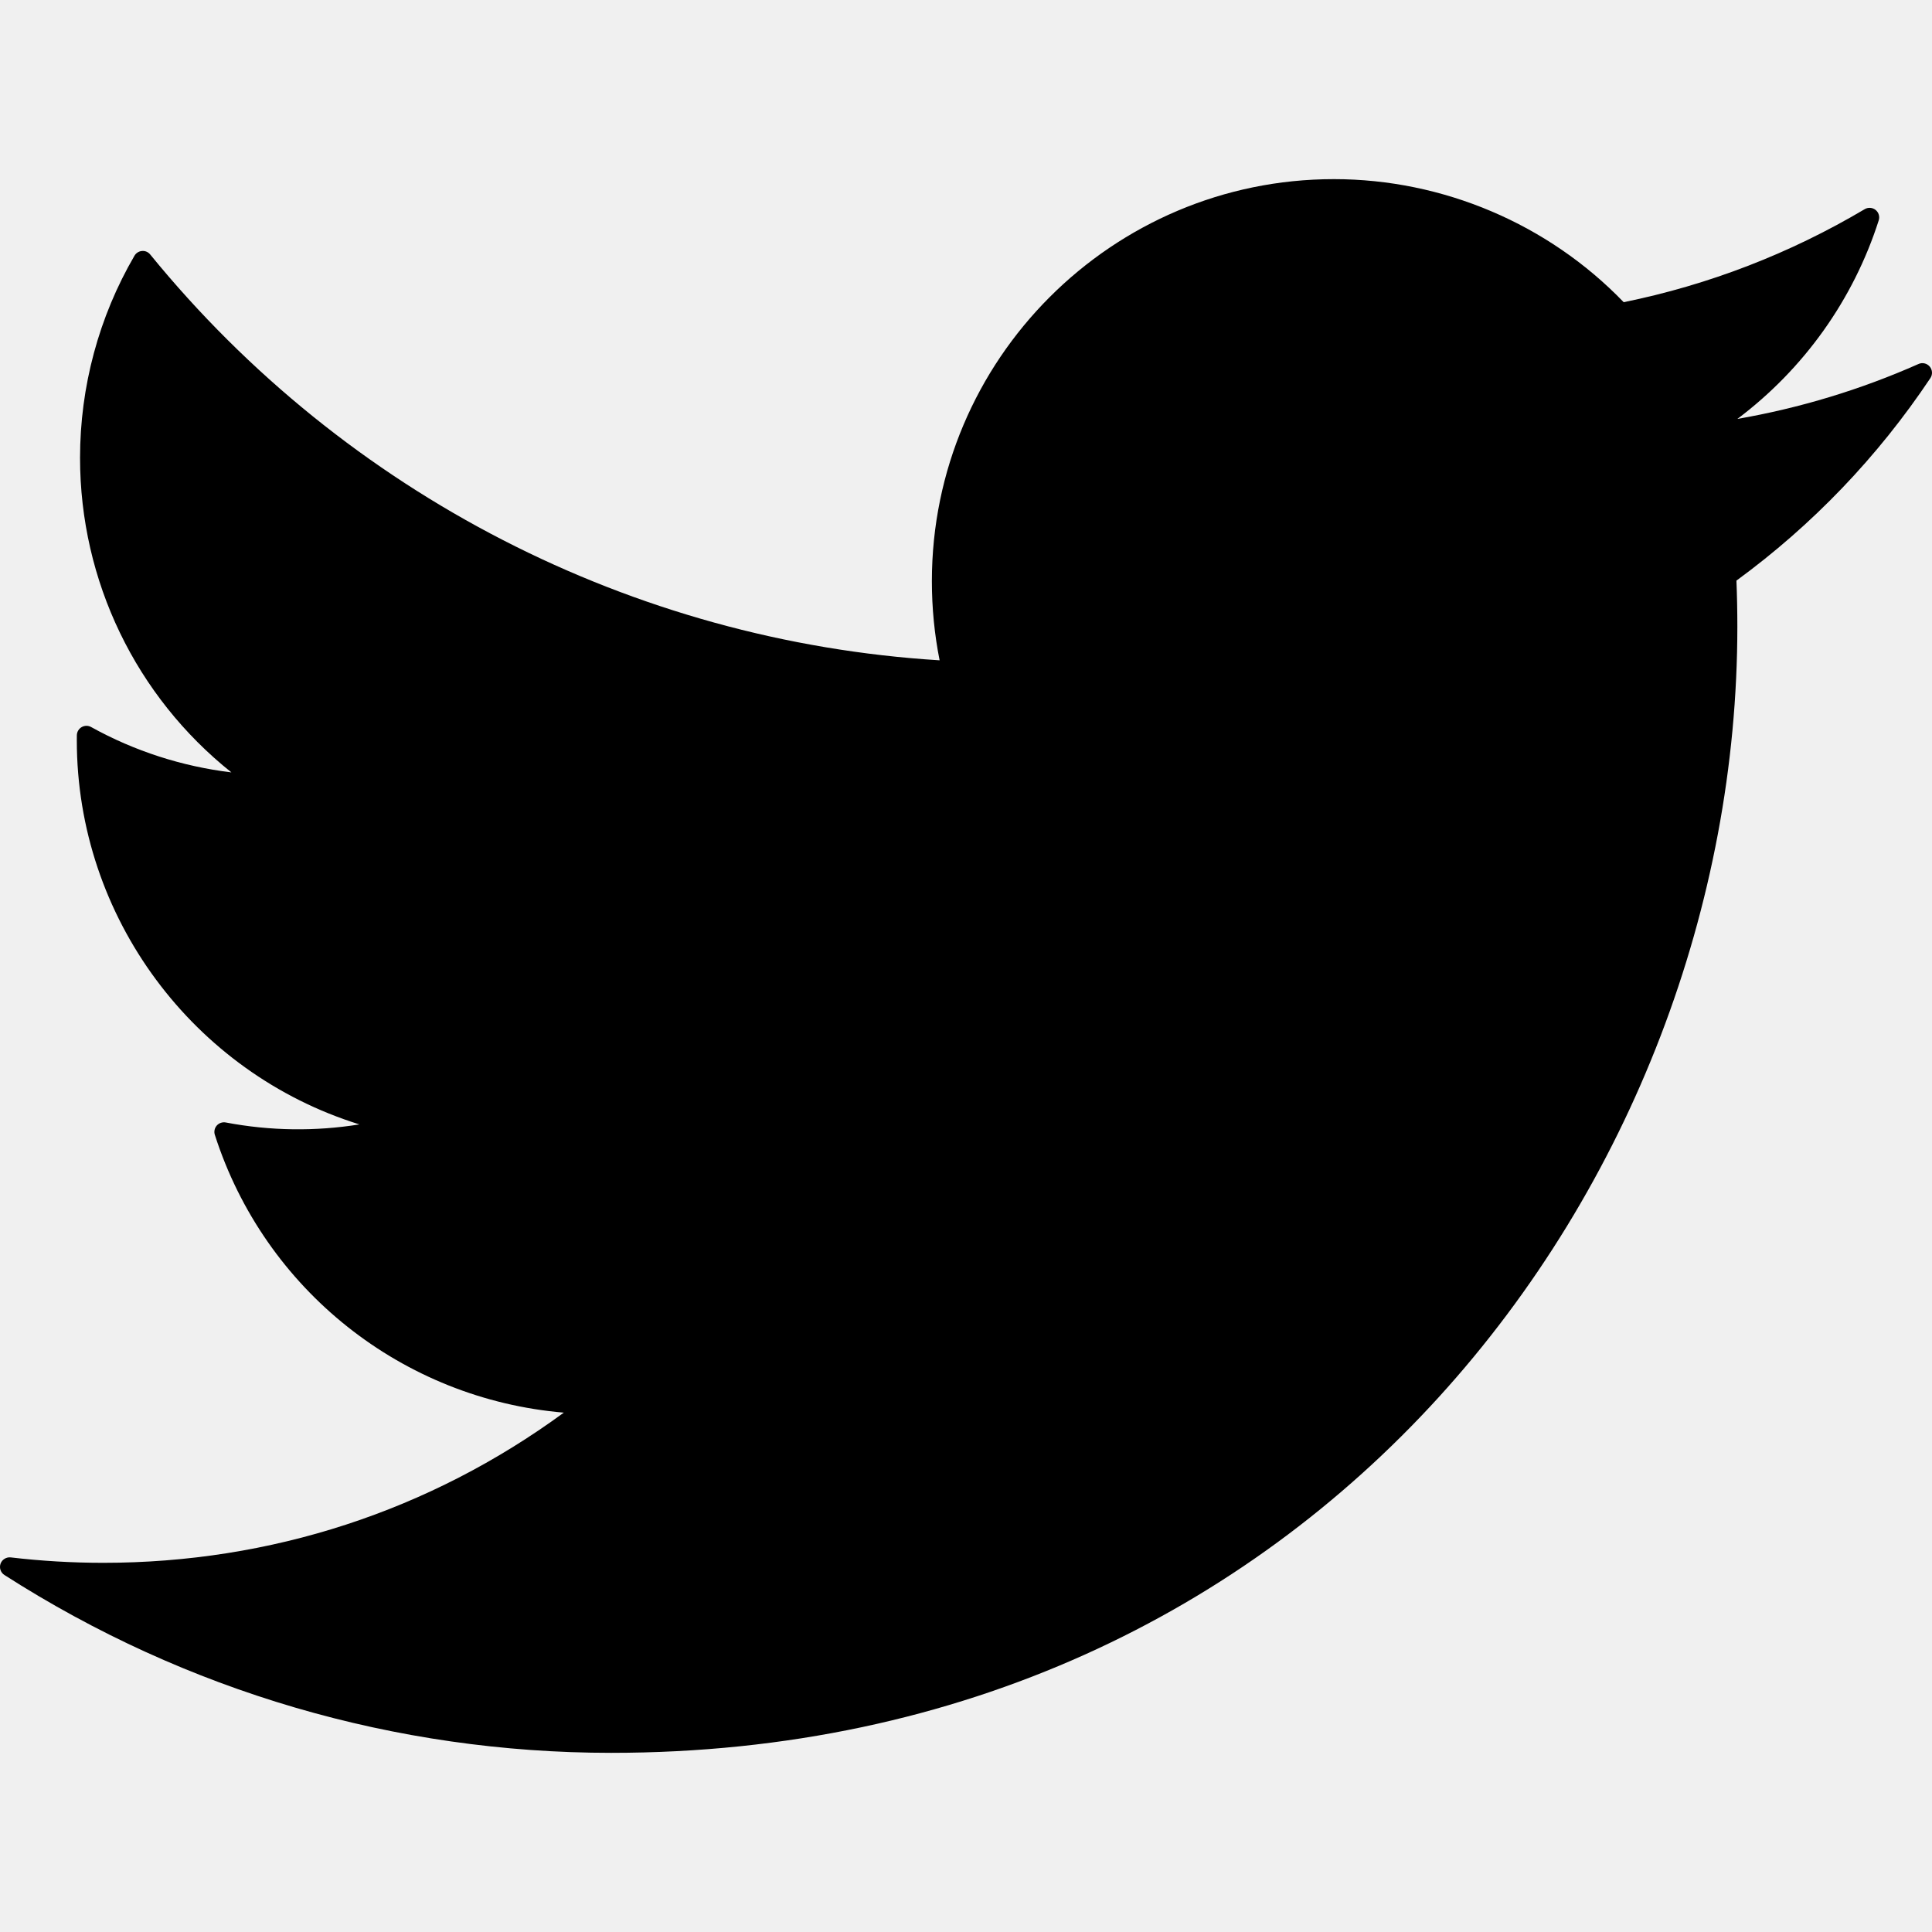
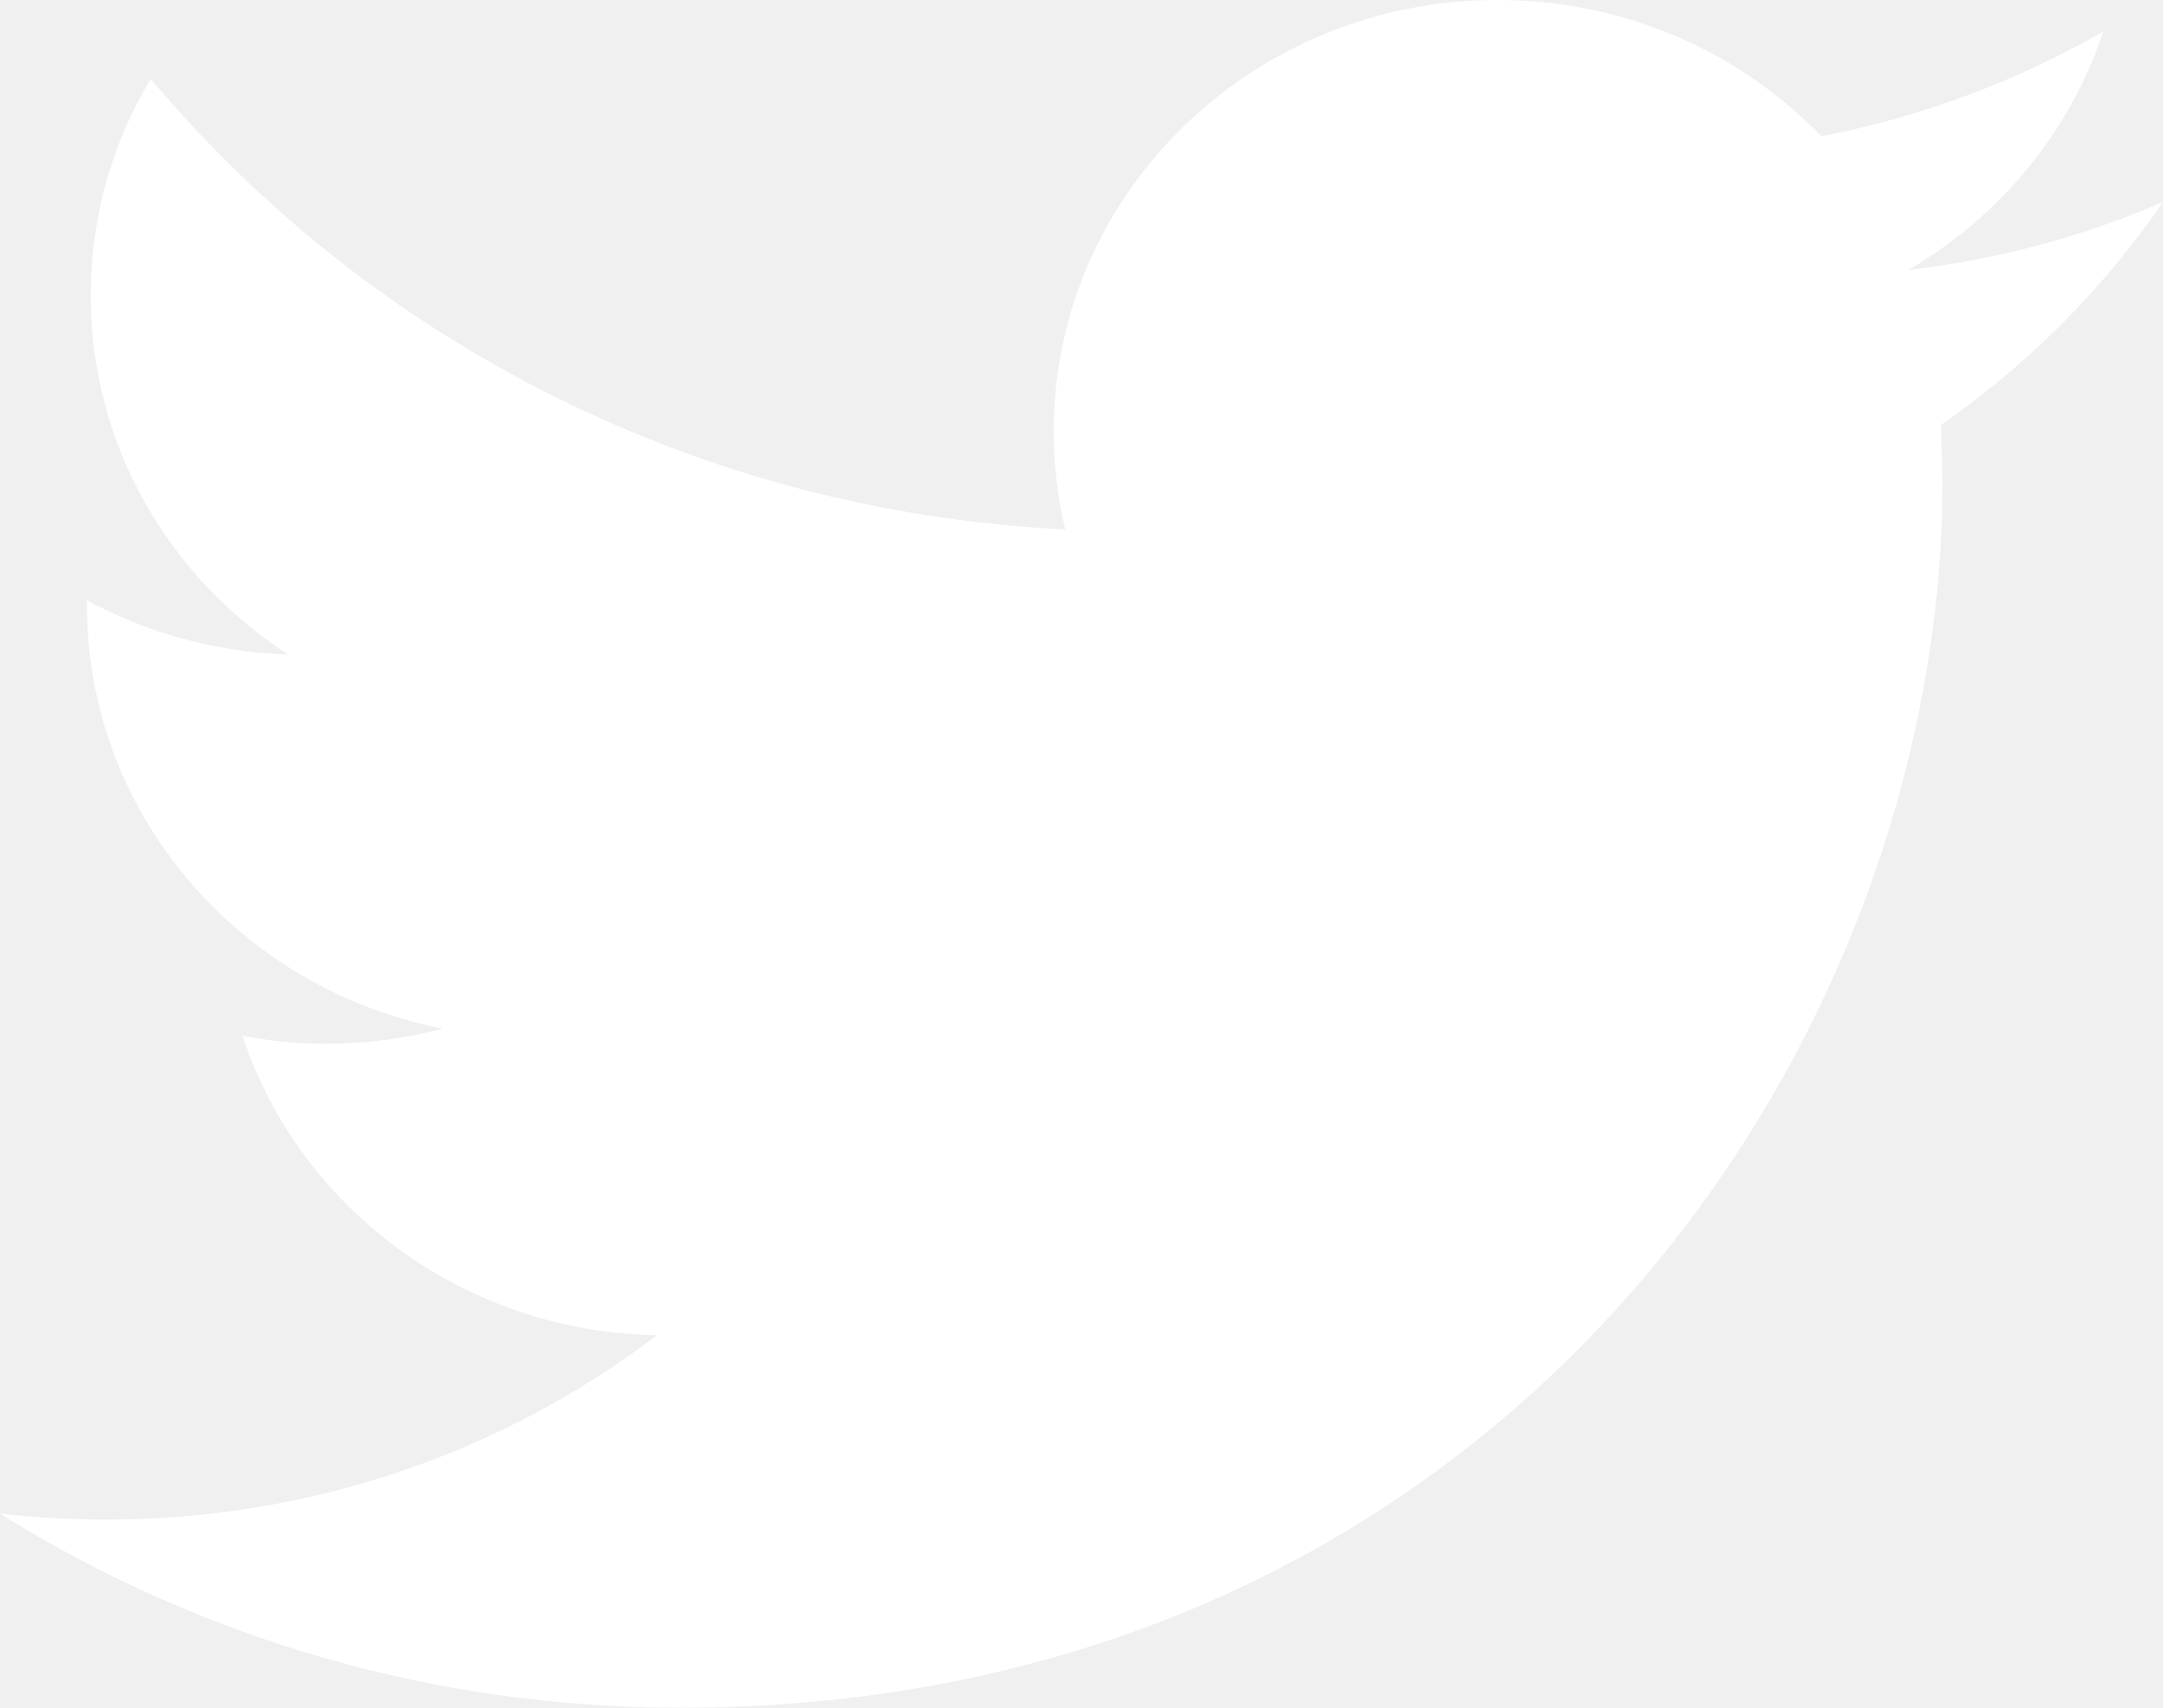
- <svg xmlns="http://www.w3.org/2000/svg" version="1.1" id="Capa_1" x="0px" y="0px" width="97.637px" height="97.637px" viewBox="0 0 97.637 97.637" style="enable-background:new 0 0 97.637 97.637;" xml:space="preserve">
-   <g>
-     <path d="M97.523,18.526c-0.14-0.165-0.371-0.221-0.568-0.131c-2.919,1.295-5.99,2.226-9.153,2.776   c3.358-2.526,5.86-6.024,7.143-10.035c0.062-0.192-0.002-0.402-0.159-0.527c-0.158-0.125-0.377-0.141-0.55-0.038   c-3.782,2.243-7.878,3.824-12.18,4.701c-3.812-3.956-9.135-6.219-14.644-6.219c-11.204,0-20.318,9.114-20.318,20.317   c0,1.355,0.131,2.697,0.391,4c-15.518-0.958-30.028-8.408-39.894-20.509c-0.101-0.124-0.254-0.193-0.414-0.177   c-0.159,0.012-0.301,0.102-0.381,0.239c-1.8,3.088-2.751,6.621-2.751,10.215c0,6.229,2.83,12.053,7.649,15.896   c-2.481-0.298-4.904-1.079-7.089-2.292c-0.147-0.083-0.33-0.082-0.477,0.003c-0.147,0.084-0.24,0.24-0.244,0.41l-0.002,0.26   c0,8.946,5.895,16.801,14.282,19.409c-2.209,0.356-4.501,0.332-6.754-0.098c-0.166-0.031-0.34,0.026-0.454,0.154   c-0.113,0.128-0.151,0.307-0.099,0.469c2.515,7.85,9.503,13.355,17.637,14.041c-6.785,4.971-14.805,7.59-23.279,7.59   c-1.561,0-3.133-0.093-4.673-0.274c-0.22-0.025-0.438,0.106-0.514,0.317c-0.076,0.213,0.005,0.451,0.195,0.572   c9.17,5.881,19.773,8.988,30.664,8.988c35.625,0,56.913-28.938,56.913-56.914c0-0.779-0.015-1.554-0.046-2.327   c3.843-2.811,7.142-6.252,9.802-10.235C97.675,18.929,97.662,18.692,97.523,18.526z" />
+ <svg xmlns="http://www.w3.org/2000/svg" xmlns:xlink="http://www.w3.org/1999/xlink" width="38" height="30" viewBox="0 0 38 30" version="1.1">
+   <g id="Canvas" transform="translate(-1333 -7620)">
+     <g id="icon-twitter">
+       <g id="Group">
+         <g id="Group">
+           <g id="Vector">
+             <use xlink:href="#path0_fill" transform="translate(1333 7620)" fill="#FFFFFF" />
+           </g>
+         </g>
+       </g>
+     </g>
  </g>
-   <g>
- </g>
-   <g>
- </g>
-   <g>
- </g>
-   <g>
- </g>
-   <g>
- </g>
-   <g>
- </g>
-   <g>
- </g>
-   <g>
- </g>
-   <g>
- </g>
-   <g>
- </g>
-   <g>
- </g>
-   <g>
- </g>
-   <g>
- </g>
-   <g>
- </g>
-   <g>
- </g>
+   <defs>
+     <path id="path0_fill" d="M 38 3.549C 36.601 4.152 35.101 4.56 33.524 4.743C 35.134 3.806 36.366 2.319 36.95 0.554C 35.44 1.422 33.773 2.052 31.997 2.393C 30.575 0.919 28.552 1.14183e-07 26.308 1.14183e-07C 22.003 1.14183e-07 18.512 3.393 18.512 7.574C 18.512 8.168 18.581 8.747 18.714 9.301C 12.236 8.985 6.492 5.968 2.648 1.385C 1.976 2.502 1.593 3.803 1.593 5.193C 1.593 7.821 2.971 10.141 5.06 11.498C 3.783 11.456 2.581 11.115 1.529 10.547L 1.529 10.642C 1.529 14.311 4.217 17.374 7.781 18.071C 7.128 18.241 6.44 18.336 5.727 18.336C 5.224 18.336 4.737 18.288 4.26 18.195C 5.252 21.207 8.13 23.397 11.54 23.457C 8.874 25.488 5.511 26.695 1.859 26.695C 1.23 26.695 0.61 26.658 2.94956e-12 26.591C 3.45 28.744 7.546 30 11.949 30C 26.289 30 34.127 18.456 34.127 8.445L 34.101 7.464C 35.633 6.402 36.958 5.068 38 3.549Z" />
+   </defs>
</svg>
